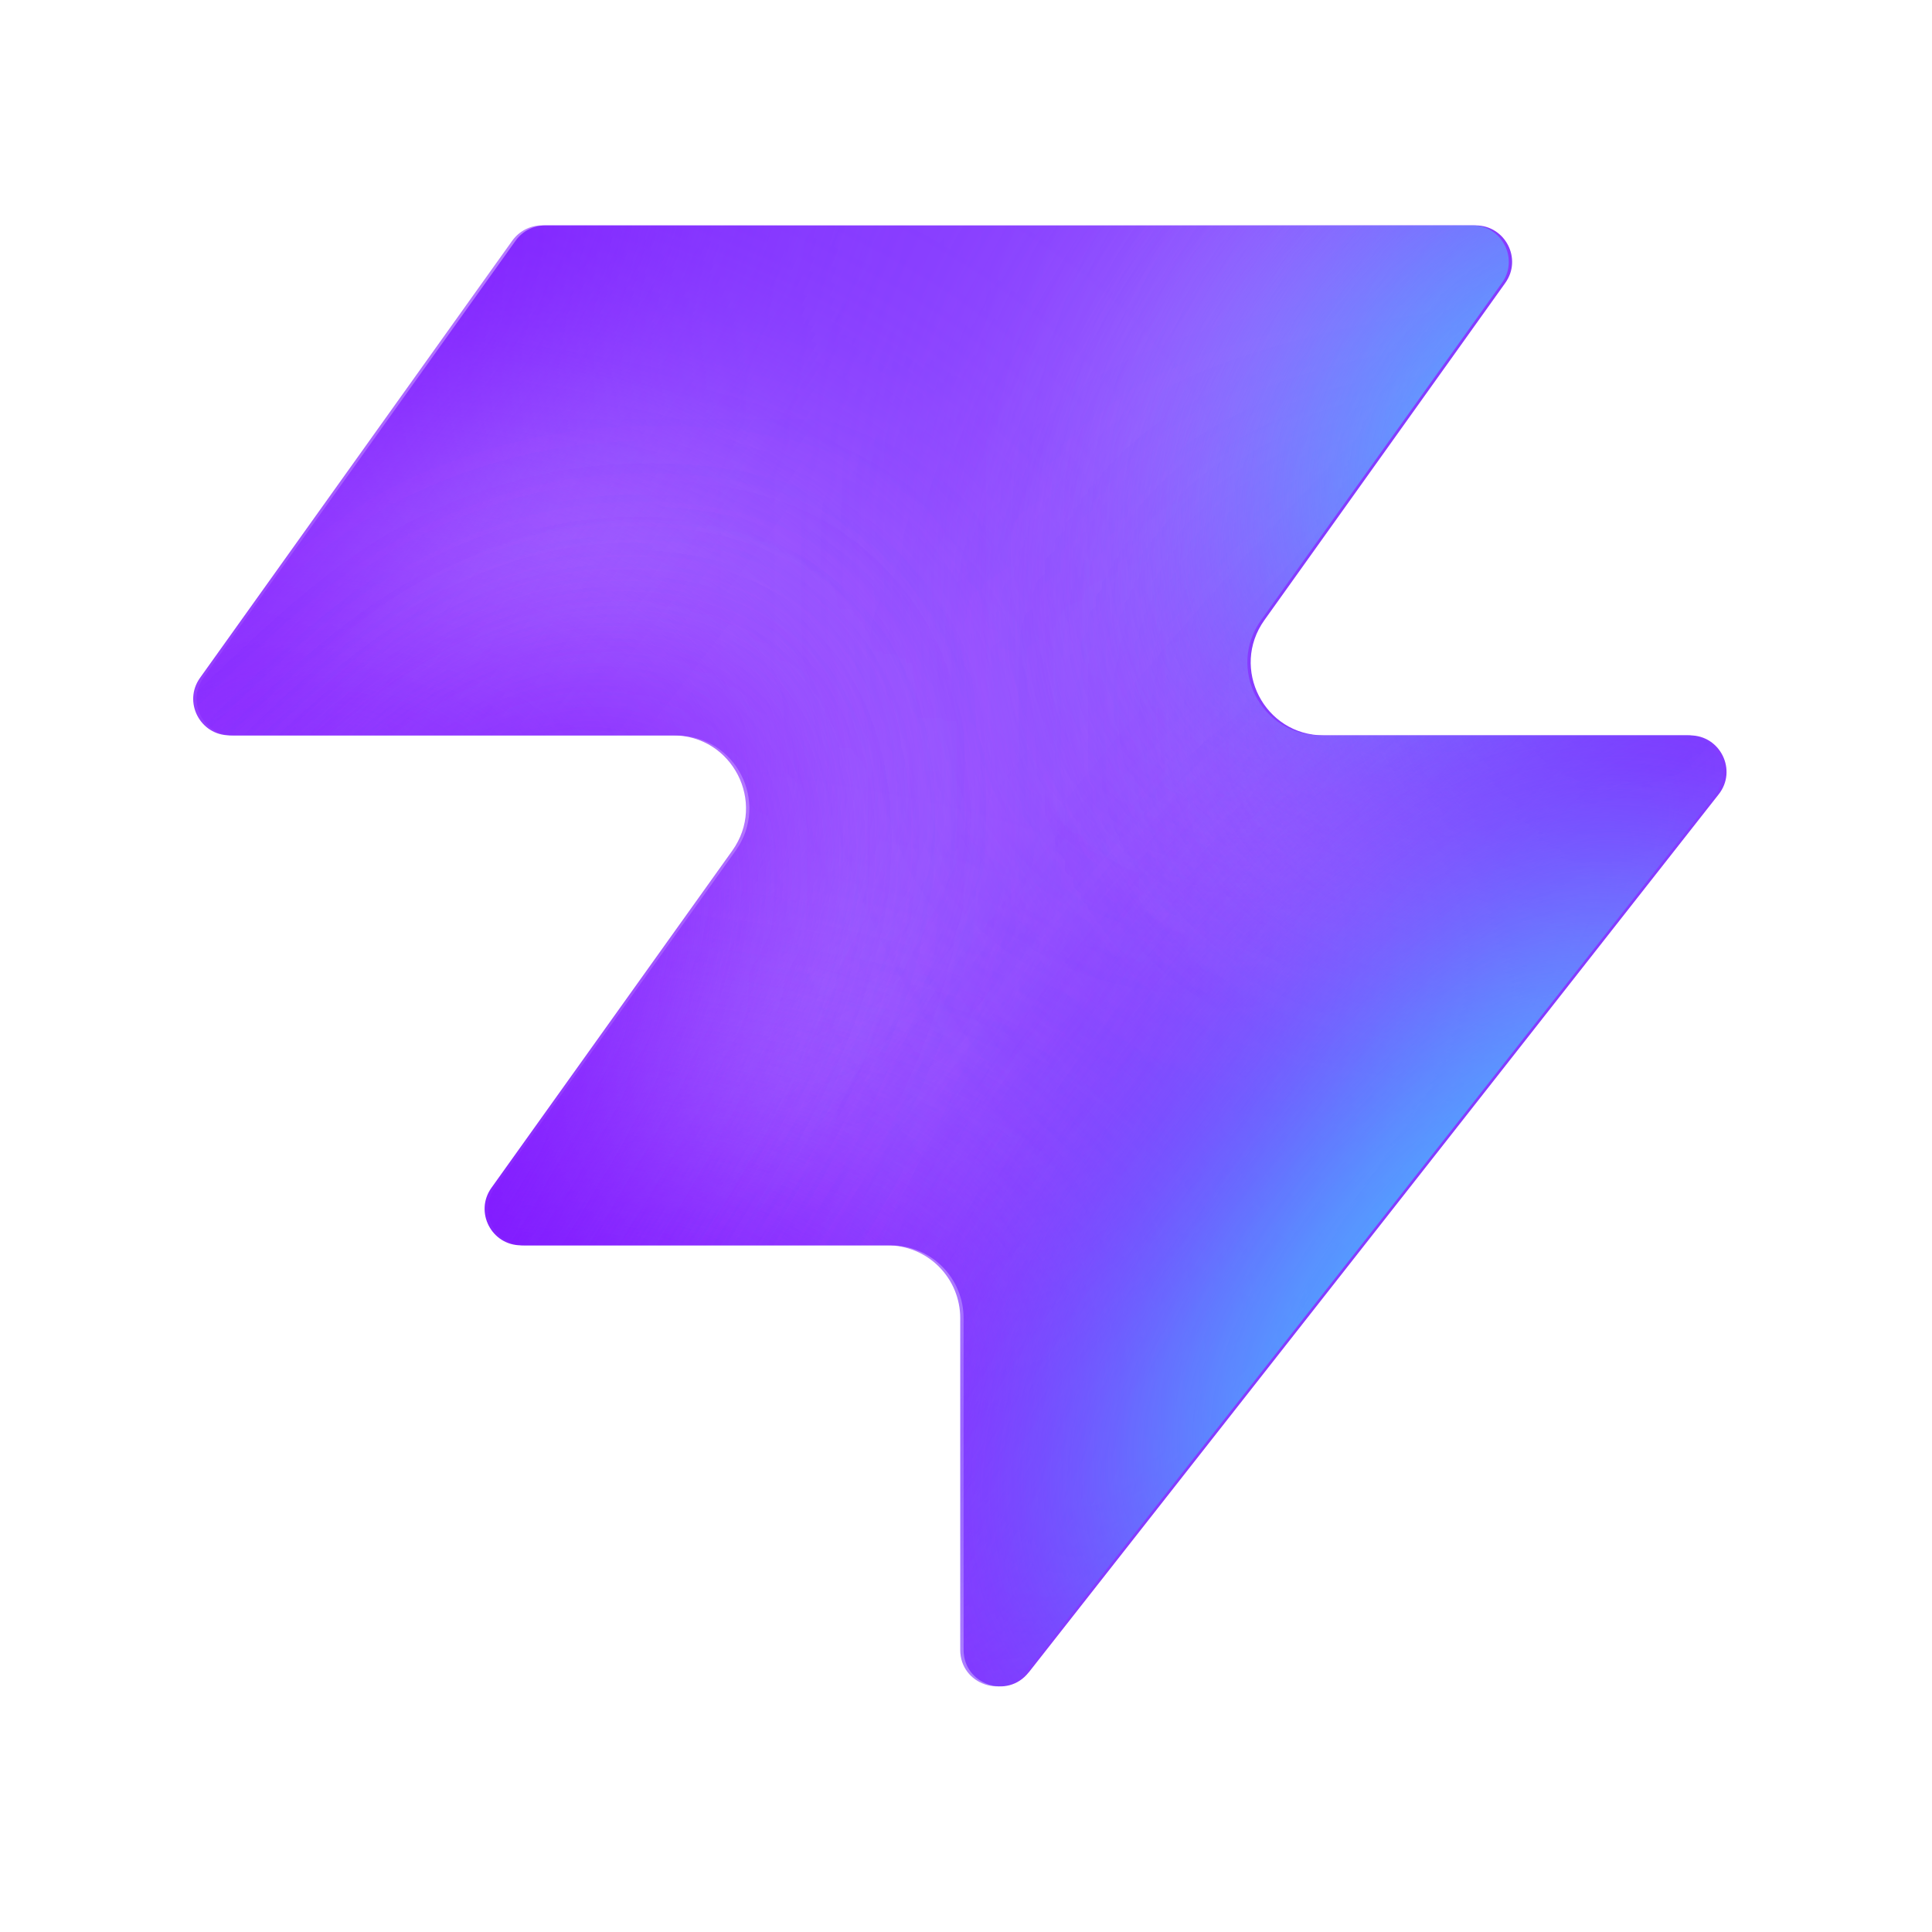
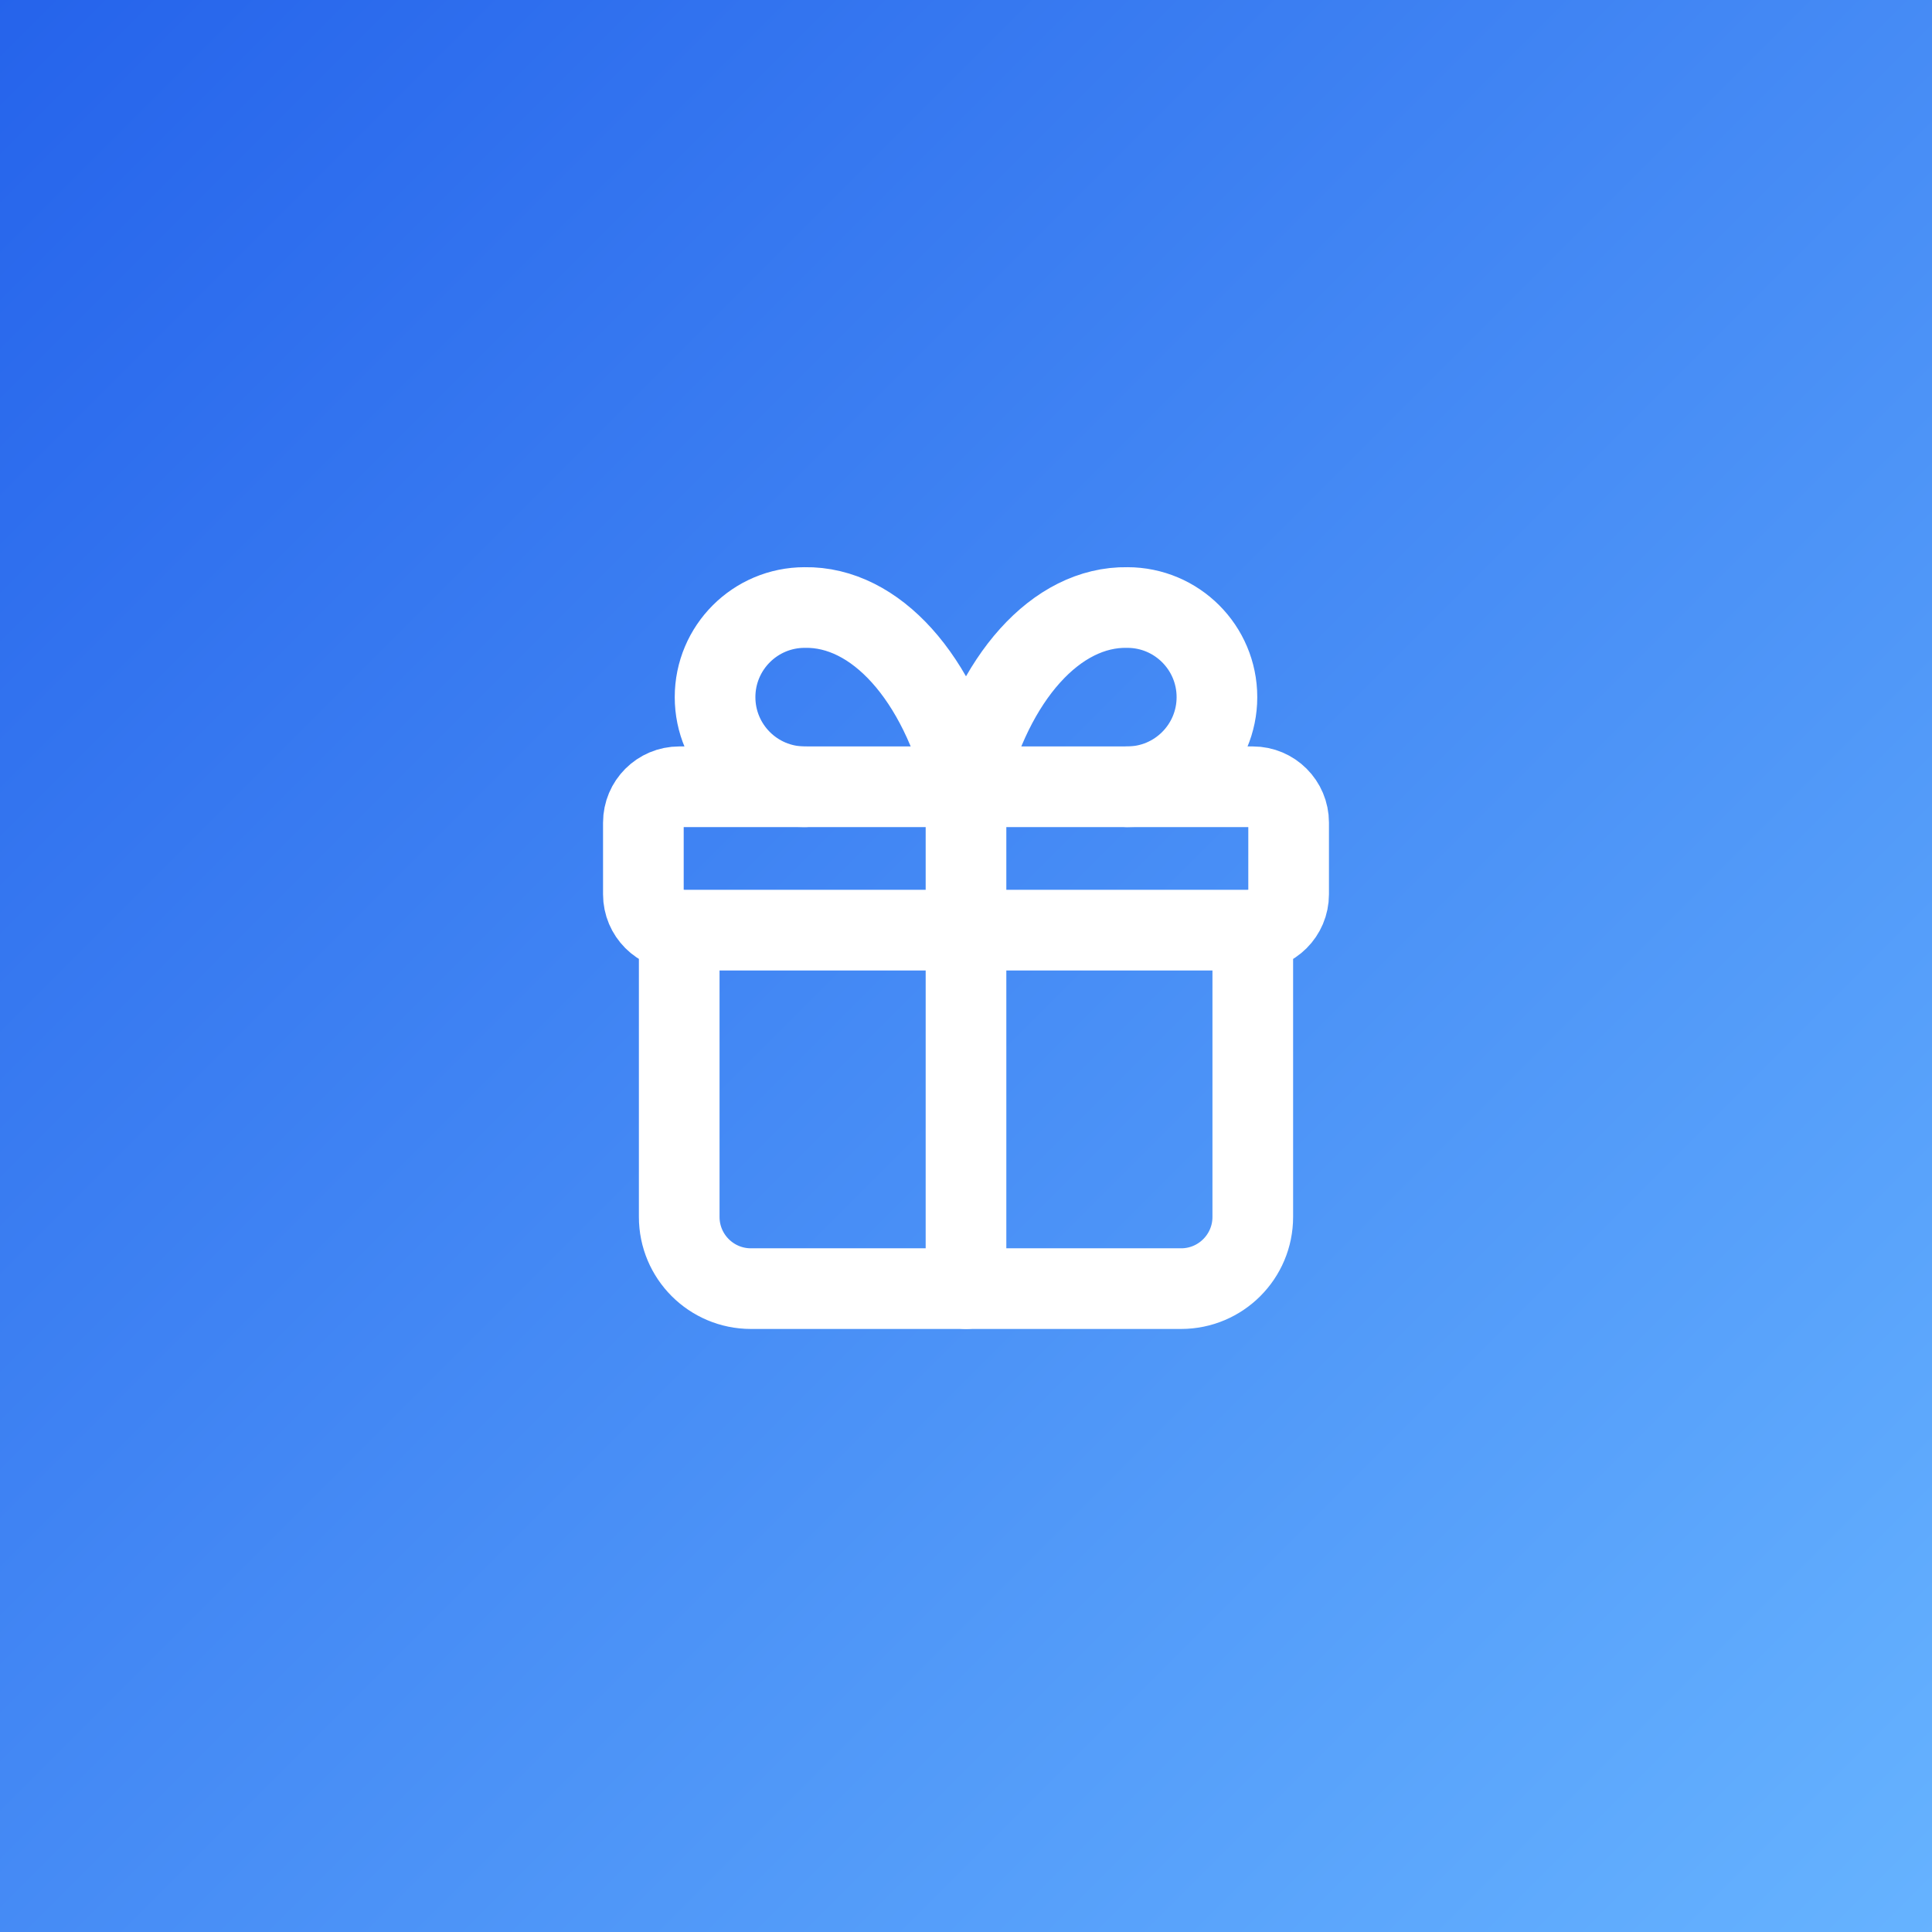
- <svg xmlns="http://www.w3.org/2000/svg" width="60" height="60" viewBox="0 0 60 60">
-   <rect width="60" height="60" fill="#ffffff" />
-   <g transform="translate(6,7)">
-     <path fill="#863bff" d="M25.946 44.938c-.664.845-2.021.375-2.021-.698V33.937a2.26 2.26 0 0 0-2.262-2.262H10.287c-.92 0-1.456-1.04-.92-1.788l7.48-10.471c1.07-1.497 0-3.578-1.842-3.578H1.237c-.92 0-1.456-1.04-.92-1.788L10.013.474c.214-.297.556-.474.92-.474h28.894c.92 0 1.456 1.04.92 1.788l-7.48 10.471c-1.07 1.498 0 3.579 1.842 3.579h11.377c.943 0 1.473 1.088.89 1.83L25.947 44.94z" style="fill:#863bff;fill:color(display-p3 .525 .23 1);fill-opacity:1" />
-     <mask id="a" width="48" height="46" x="0" y="0" maskUnits="userSpaceOnUse" style="mask-type:alpha">
-       <path fill="#000" d="M25.842 44.938c-.664.844-2.021.375-2.021-.698V33.937a2.26 2.26 0 0 0-2.262-2.262H10.183c-.92 0-1.456-1.04-.92-1.788l7.48-10.471c1.07-1.498 0-3.579-1.842-3.579H1.133c-.92 0-1.456-1.04-.92-1.787L9.91.473c.214-.297.556-.474.92-.474h28.894c.92 0 1.456 1.04.92 1.788l-7.48 10.471c-1.07 1.498 0 3.578 1.842 3.578h11.377c.943 0 1.473 1.088.89 1.832L25.843 44.94z" style="fill:#000;fill-opacity:1" />
-     </mask>
-     <g mask="url(#a)">
-       <g filter="url(#b)">
-         <ellipse cx="5.508" cy="14.704" fill="#ede6ff" rx="5.508" ry="14.704" style="fill:#ede6ff;fill:color(display-p3 .927 .903 1);fill-opacity:1" transform="matrix(.00324 1 1 -.00324 -4.47 31.516)" />
-       </g>
-       <g filter="url(#c)">
-         <ellipse cx="10.399" cy="29.851" fill="#ede6ff" rx="10.399" ry="29.851" style="fill:#ede6ff;fill:color(display-p3 .927 .903 1);fill-opacity:1" transform="matrix(.00324 1 1 -.00324 -39.328 7.883)" />
-       </g>
-       <g filter="url(#d)">
-         <ellipse cx="5.508" cy="30.487" fill="#7e14ff" rx="5.508" ry="30.487" style="fill:#7e14ff;fill:color(display-p3 .492 .077 1);fill-opacity:1" transform="rotate(89.814 -25.913 -14.639)scale(1 -1)" />
-       </g>
-       <g filter="url(#e)">
-         <ellipse cx="5.508" cy="30.599" fill="#7e14ff" rx="5.508" ry="30.599" style="fill:#7e14ff;fill:color(display-p3 .492 .077 1);fill-opacity:1" transform="rotate(89.814 -32.644 -3.334)scale(1 -1)" />
-       </g>
-       <g filter="url(#f)">
-         <ellipse cx="5.508" cy="30.599" fill="#7e14ff" rx="5.508" ry="30.599" style="fill:#7e14ff;fill:color(display-p3 .492 .077 1);fill-opacity:1" transform="matrix(.00324 1 1 -.00324 -34.34 30.47)" />
-       </g>
-       <g filter="url(#g)">
-         <ellipse cx="14.072" cy="22.078" fill="#ede6ff" rx="14.072" ry="22.078" style="fill:#ede6ff;fill:color(display-p3 .927 .903 1);fill-opacity:1" transform="rotate(93.35 24.506 48.493)scale(-1 1)" />
-       </g>
-       <g filter="url(#h)">
-         <ellipse cx="3.47" cy="21.501" fill="#7e14ff" rx="3.47" ry="21.501" style="fill:#7e14ff;fill:color(display-p3 .492 .077 1);fill-opacity:1" transform="rotate(89.009 28.708 47.59)scale(-1 1)" />
-       </g>
-       <g filter="url(#i)">
-         <ellipse cx="3.47" cy="21.501" fill="#7e14ff" rx="3.47" ry="21.501" style="fill:#7e14ff;fill:color(display-p3 .492 .077 1);fill-opacity:1" transform="rotate(89.009 28.708 47.59)scale(-1 1)" />
-       </g>
-       <g filter="url(#j)">
-         <ellipse cx=".387" cy="8.972" fill="#7e14ff" rx="4.407" ry="29.108" style="fill:#7e14ff;fill:color(display-p3 .492 .077 1);fill-opacity:1" transform="rotate(39.51 .387 8.972)" />
-       </g>
-       <g filter="url(#k)">
-         <ellipse cx="47.523" cy="-6.092" fill="#7e14ff" rx="4.407" ry="29.108" style="fill:#7e14ff;fill:color(display-p3 .492 .077 1);fill-opacity:1" transform="rotate(37.892 47.523 -6.092)" />
-       </g>
-       <g filter="url(#l)">
-         <ellipse cx="41.412" cy="6.333" fill="#47bfff" rx="5.971" ry="9.665" style="fill:#47bfff;fill:color(display-p3 .28 .748 1);fill-opacity:1" transform="rotate(37.892 41.412 6.333)" />
-       </g>
-       <g filter="url(#m)">
-         <ellipse cx="-1.879" cy="38.332" fill="#7e14ff" rx="4.407" ry="29.108" style="fill:#7e14ff;fill:color(display-p3 .492 .077 1);fill-opacity:1" transform="rotate(37.892 -1.88 38.332)" />
-       </g>
-       <g filter="url(#n)">
-         <ellipse cx="-1.879" cy="38.332" fill="#7e14ff" rx="4.407" ry="29.108" style="fill:#7e14ff;fill:color(display-p3 .492 .077 1);fill-opacity:1" transform="rotate(37.892 -1.88 38.332)" />
-       </g>
-       <g filter="url(#o)">
-         <ellipse cx="35.651" cy="29.907" fill="#7e14ff" rx="4.407" ry="29.108" style="fill:#7e14ff;fill:color(display-p3 .492 .077 1);fill-opacity:1" transform="rotate(37.892 35.651 29.907)" />
-       </g>
-       <g filter="url(#p)">
-         <ellipse cx="38.418" cy="32.4" fill="#47bfff" rx="5.971" ry="15.297" style="fill:#47bfff;fill:color(display-p3 .28 .748 1);fill-opacity:1" transform="rotate(37.892 38.418 32.4)" />
-       </g>
-     </g>
-     <defs>
-       <filter id="b" width="60.045" height="41.654" x="-19.77" y="16.149" color-interpolation-filters="sRGB" filterUnits="userSpaceOnUse">
-         <feFlood flood-opacity="0" result="BackgroundImageFix" />
-         <feBlend in="SourceGraphic" in2="BackgroundImageFix" result="shape" />
-         <feGaussianBlur result="effect1_foregroundBlur_2002_17158" stdDeviation="7.659" />
-       </filter>
-       <filter id="c" width="90.34" height="51.437" x="-54.613" y="-7.533" color-interpolation-filters="sRGB" filterUnits="userSpaceOnUse">
-         <feFlood flood-opacity="0" result="BackgroundImageFix" />
-         <feBlend in="SourceGraphic" in2="BackgroundImageFix" result="shape" />
-         <feGaussianBlur result="effect1_foregroundBlur_2002_17158" stdDeviation="7.659" />
-       </filter>
-       <filter id="d" width="79.355" height="29.4" x="-49.64" y="2.03" color-interpolation-filters="sRGB" filterUnits="userSpaceOnUse">
-         <feFlood flood-opacity="0" result="BackgroundImageFix" />
-         <feBlend in="SourceGraphic" in2="BackgroundImageFix" result="shape" />
-         <feGaussianBlur result="effect1_foregroundBlur_2002_17158" stdDeviation="4.596" />
-       </filter>
-       <filter id="e" width="79.579" height="29.4" x="-45.045" y="20.029" color-interpolation-filters="sRGB" filterUnits="userSpaceOnUse">
-         <feFlood flood-opacity="0" result="BackgroundImageFix" />
-         <feBlend in="SourceGraphic" in2="BackgroundImageFix" result="shape" />
-         <feGaussianBlur result="effect1_foregroundBlur_2002_17158" stdDeviation="4.596" />
-       </filter>
-       <filter id="f" width="79.579" height="29.4" x="-43.513" y="21.178" color-interpolation-filters="sRGB" filterUnits="userSpaceOnUse">
-         <feFlood flood-opacity="0" result="BackgroundImageFix" />
-         <feBlend in="SourceGraphic" in2="BackgroundImageFix" result="shape" />
-         <feGaussianBlur result="effect1_foregroundBlur_2002_17158" stdDeviation="4.596" />
-       </filter>
-       <filter id="g" width="74.749" height="58.852" x="15.756" y="-17.901" color-interpolation-filters="sRGB" filterUnits="userSpaceOnUse">
-         <feFlood flood-opacity="0" result="BackgroundImageFix" />
-         <feBlend in="SourceGraphic" in2="BackgroundImageFix" result="shape" />
-         <feGaussianBlur result="effect1_foregroundBlur_2002_17158" stdDeviation="7.659" />
-       </filter>
-       <filter id="h" width="61.377" height="25.362" x="23.548" y="2.284" color-interpolation-filters="sRGB" filterUnits="userSpaceOnUse">
-         <feFlood flood-opacity="0" result="BackgroundImageFix" />
-         <feBlend in="SourceGraphic" in2="BackgroundImageFix" result="shape" />
-         <feGaussianBlur result="effect1_foregroundBlur_2002_17158" stdDeviation="4.596" />
-       </filter>
-       <filter id="i" width="61.377" height="25.362" x="23.548" y="2.284" color-interpolation-filters="sRGB" filterUnits="userSpaceOnUse">
-         <feFlood flood-opacity="0" result="BackgroundImageFix" />
-         <feBlend in="SourceGraphic" in2="BackgroundImageFix" result="shape" />
-         <feGaussianBlur result="effect1_foregroundBlur_2002_17158" stdDeviation="4.596" />
-       </filter>
-       <filter id="j" width="56.045" height="63.649" x="-27.636" y="-22.853" color-interpolation-filters="sRGB" filterUnits="userSpaceOnUse">
-         <feFlood flood-opacity="0" result="BackgroundImageFix" />
-         <feBlend in="SourceGraphic" in2="BackgroundImageFix" result="shape" />
-         <feGaussianBlur result="effect1_foregroundBlur_2002_17158" stdDeviation="4.596" />
-       </filter>
-       <filter id="k" width="54.814" height="64.646" x="20.116" y="-38.415" color-interpolation-filters="sRGB" filterUnits="userSpaceOnUse">
-         <feFlood flood-opacity="0" result="BackgroundImageFix" />
-         <feBlend in="SourceGraphic" in2="BackgroundImageFix" result="shape" />
-         <feGaussianBlur result="effect1_foregroundBlur_2002_17158" stdDeviation="4.596" />
-       </filter>
-       <filter id="l" width="33.541" height="35.313" x="24.641" y="-11.323" color-interpolation-filters="sRGB" filterUnits="userSpaceOnUse">
-         <feFlood flood-opacity="0" result="BackgroundImageFix" />
-         <feBlend in="SourceGraphic" in2="BackgroundImageFix" result="shape" />
-         <feGaussianBlur result="effect1_foregroundBlur_2002_17158" stdDeviation="4.596" />
-       </filter>
-       <filter id="m" width="54.814" height="64.646" x="-29.286" y="6.009" color-interpolation-filters="sRGB" filterUnits="userSpaceOnUse">
-         <feFlood flood-opacity="0" result="BackgroundImageFix" />
-         <feBlend in="SourceGraphic" in2="BackgroundImageFix" result="shape" />
-         <feGaussianBlur result="effect1_foregroundBlur_2002_17158" stdDeviation="4.596" />
-       </filter>
-       <filter id="n" width="54.814" height="64.646" x="-29.286" y="6.009" color-interpolation-filters="sRGB" filterUnits="userSpaceOnUse">
-         <feFlood flood-opacity="0" result="BackgroundImageFix" />
-         <feBlend in="SourceGraphic" in2="BackgroundImageFix" result="shape" />
-         <feGaussianBlur result="effect1_foregroundBlur_2002_17158" stdDeviation="4.596" />
-       </filter>
-       <filter id="o" width="54.814" height="64.646" x="8.244" y="-2.416" color-interpolation-filters="sRGB" filterUnits="userSpaceOnUse">
-         <feFlood flood-opacity="0" result="BackgroundImageFix" />
-         <feBlend in="SourceGraphic" in2="BackgroundImageFix" result="shape" />
-         <feGaussianBlur result="effect1_foregroundBlur_2002_17158" stdDeviation="4.596" />
-       </filter>
-       <filter id="p" width="39.409" height="43.623" x="18.713" y="10.588" color-interpolation-filters="sRGB" filterUnits="userSpaceOnUse">
-         <feFlood flood-opacity="0" result="BackgroundImageFix" />
-         <feBlend in="SourceGraphic" in2="BackgroundImageFix" result="shape" />
-         <feGaussianBlur result="effect1_foregroundBlur_2002_17158" stdDeviation="4.596" />
-       </filter>
-     </defs>
+ <svg xmlns="http://www.w3.org/2000/svg" width="512" height="512" viewBox="0 0 512 512">
+   <defs>
+     <linearGradient id="g" x1="0" y1="0" x2="1" y2="1">
+       <stop offset="0" stop-color="#2563eb" />
+       <stop offset="1" stop-color="#66b3ff" />
+     </linearGradient>
+   </defs>
+   <rect width="512" height="512" rx="0" fill="url(#g)" />
+   <g transform="translate(142 142) scale(9.5)" fill="none" stroke="#fff" stroke-width="2.25" stroke-linecap="round" stroke-linejoin="round">
+     <path d="M12 7v14" />
+     <path d="M20 11v8a2 2 0 0 1-2 2H6a2 2 0 0 1-2-2v-8" />
+     <path d="M7.5 7a1 1 0 0 1 0-5A4.8 8 0 0 1 12 7a4.8 8 0 0 1 4.5-5 1 1 0 0 1 0 5" />
+     <rect x="3" y="7" width="18" height="4" rx="1" />
  </g>
</svg>
